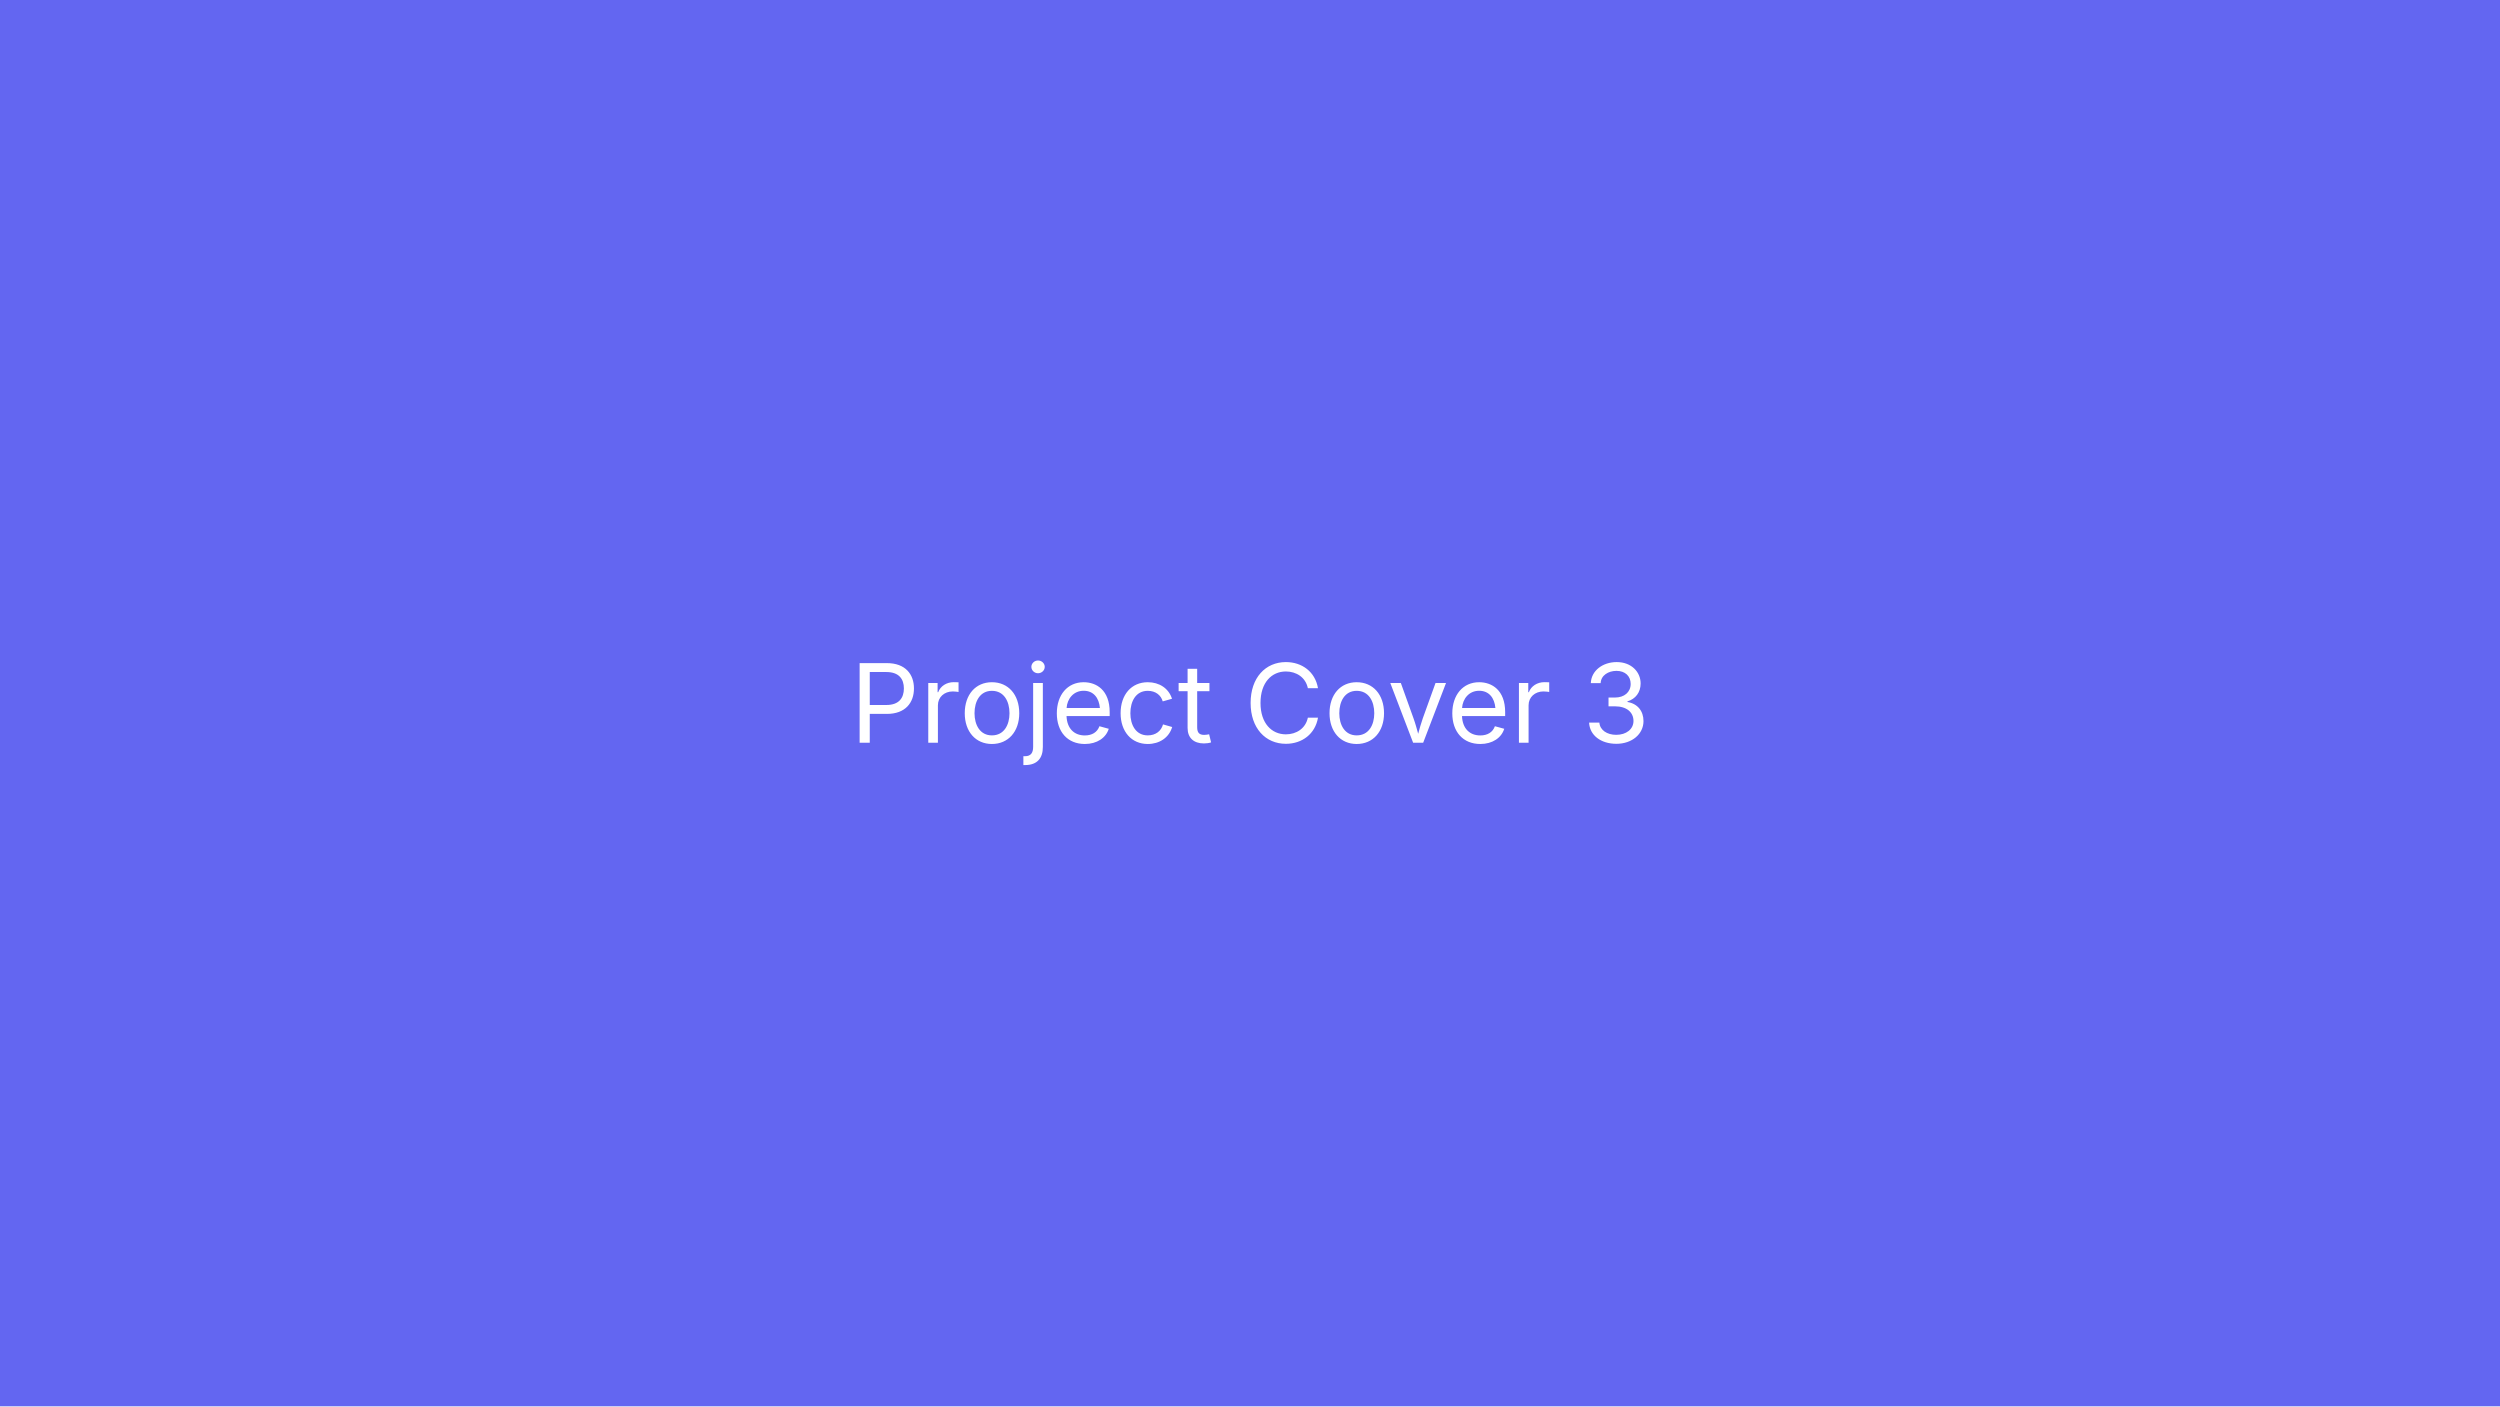
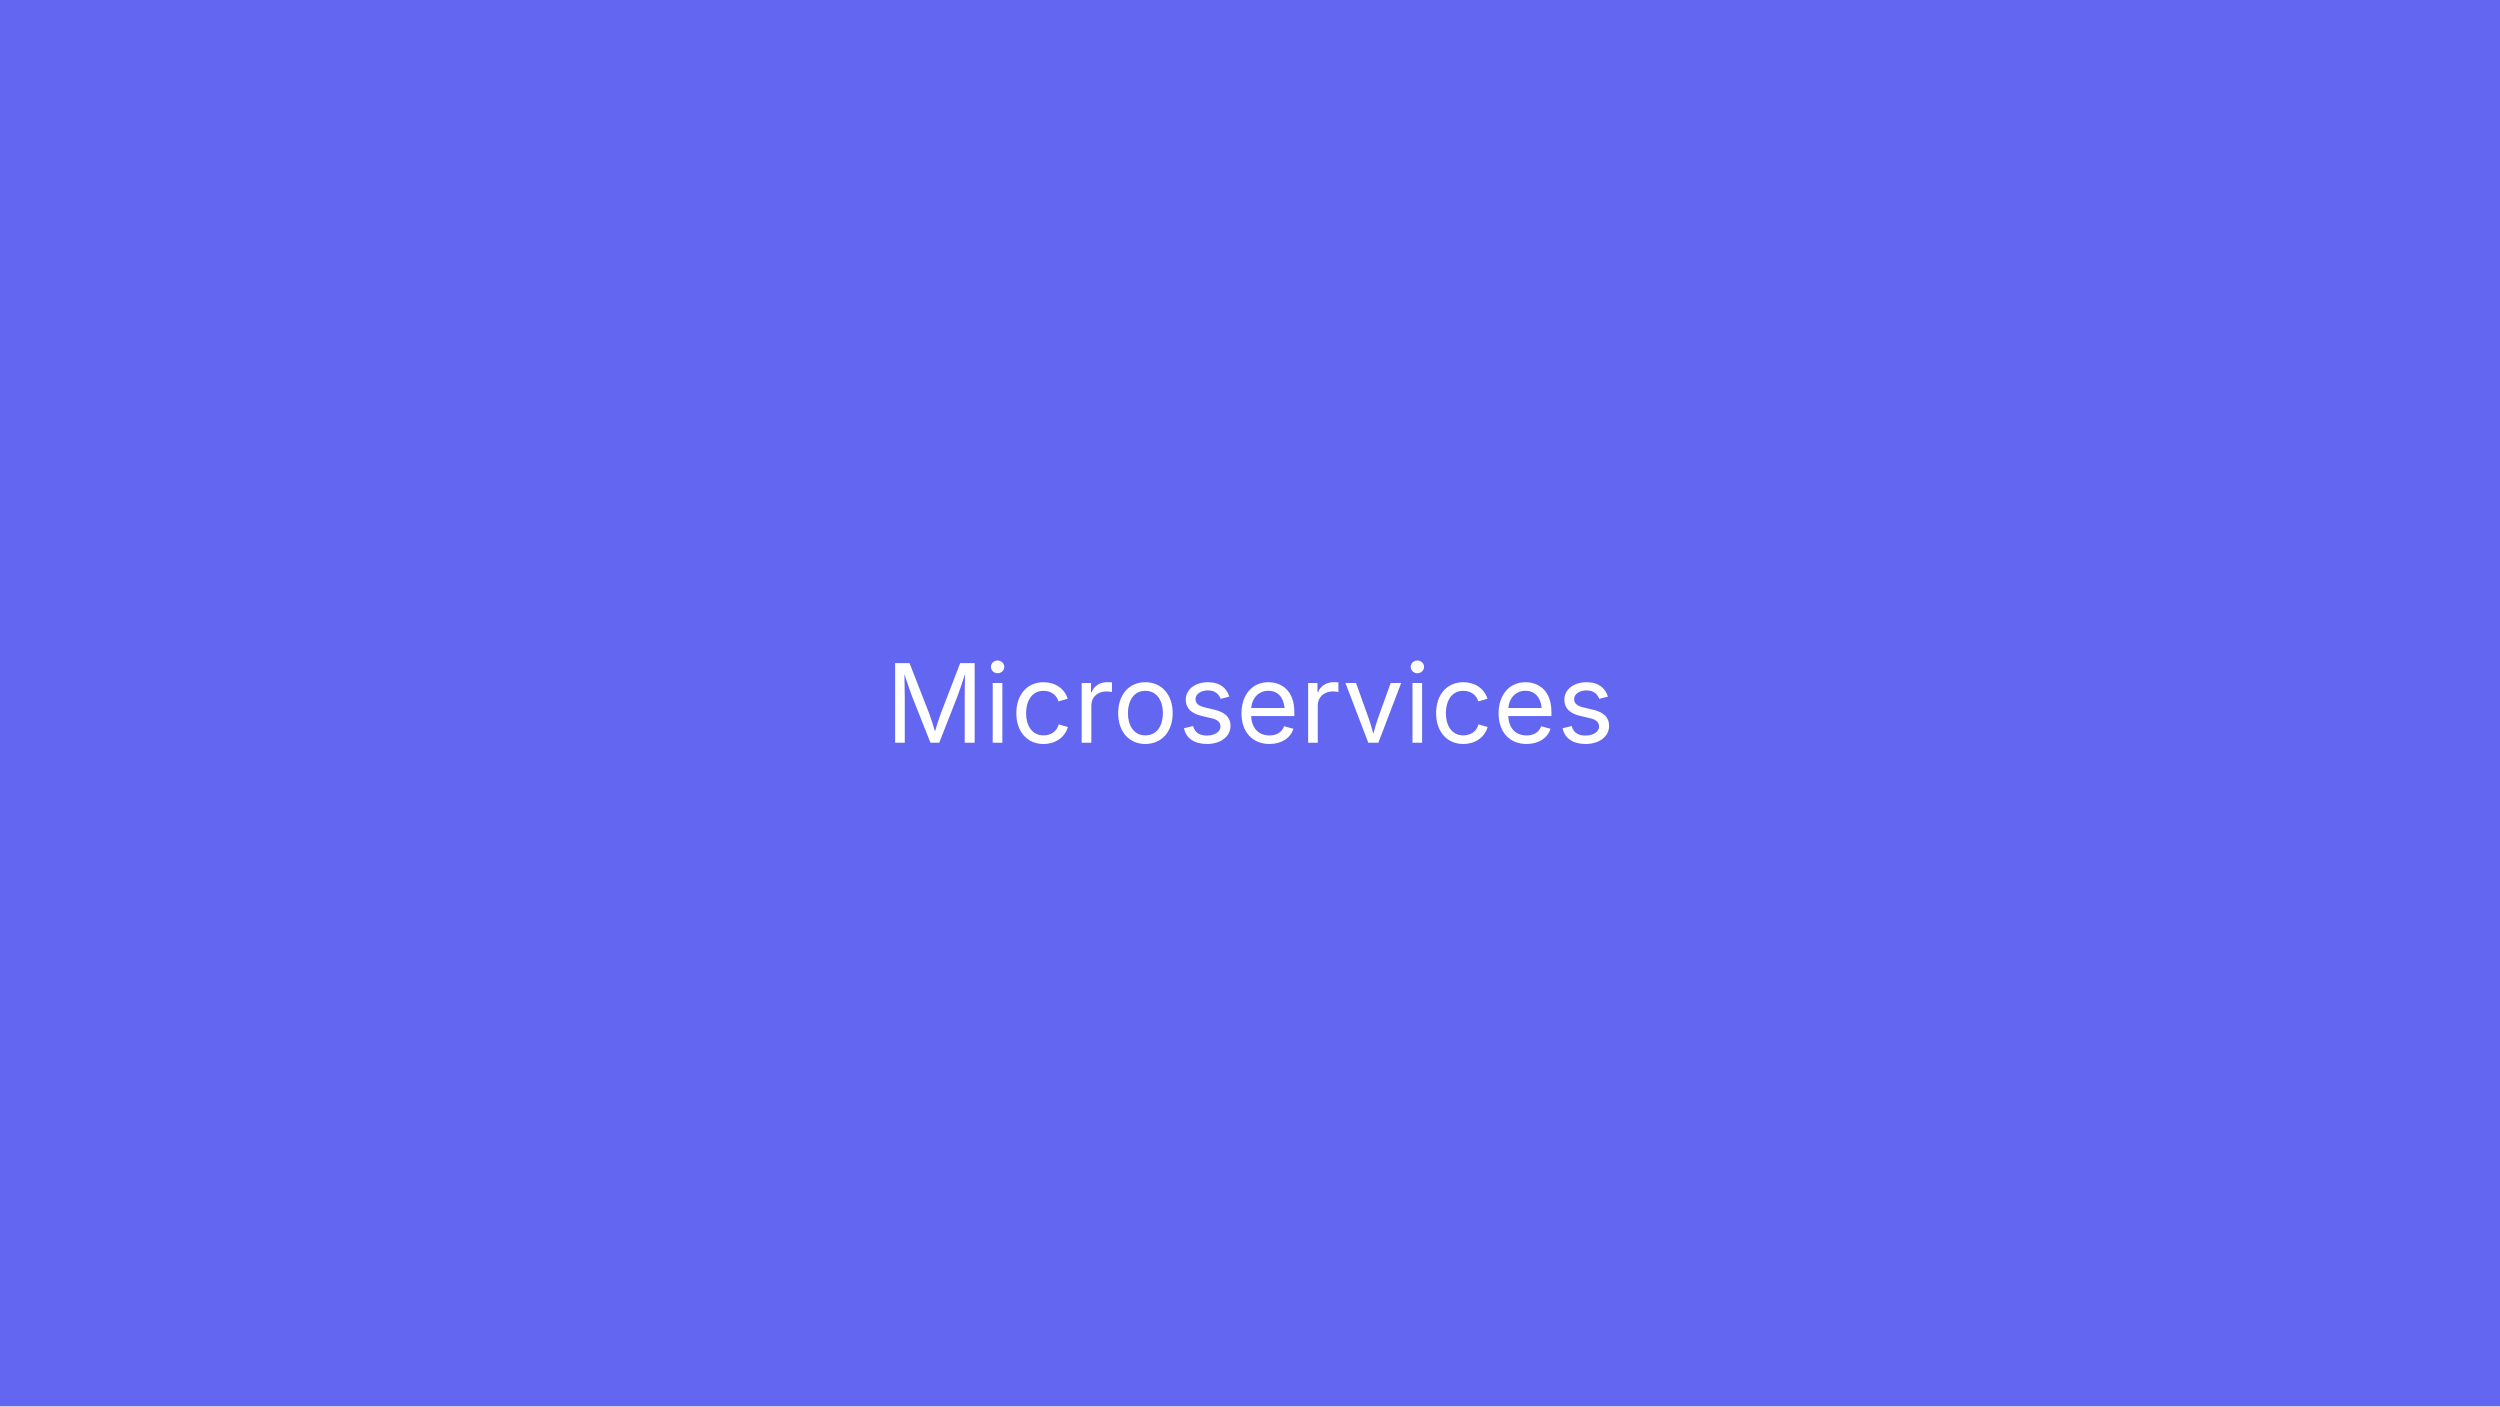
<svg xmlns="http://www.w3.org/2000/svg" width="640" height="360" viewBox="0 0 640 360">
  <rect width="640" height="360" fill="#6366f1" />
-   <text x="50%" y="50%" dominant-baseline="middle" text-anchor="middle" font-family="Inter,Arial" font-size="28" fill="#fff">Project Cover 3</text>
+   <text x="50%" y="50%" dominant-baseline="middle" text-anchor="middle" font-family="Inter,Arial" font-size="28" fill="#fff">Microservices</text>
</svg>
